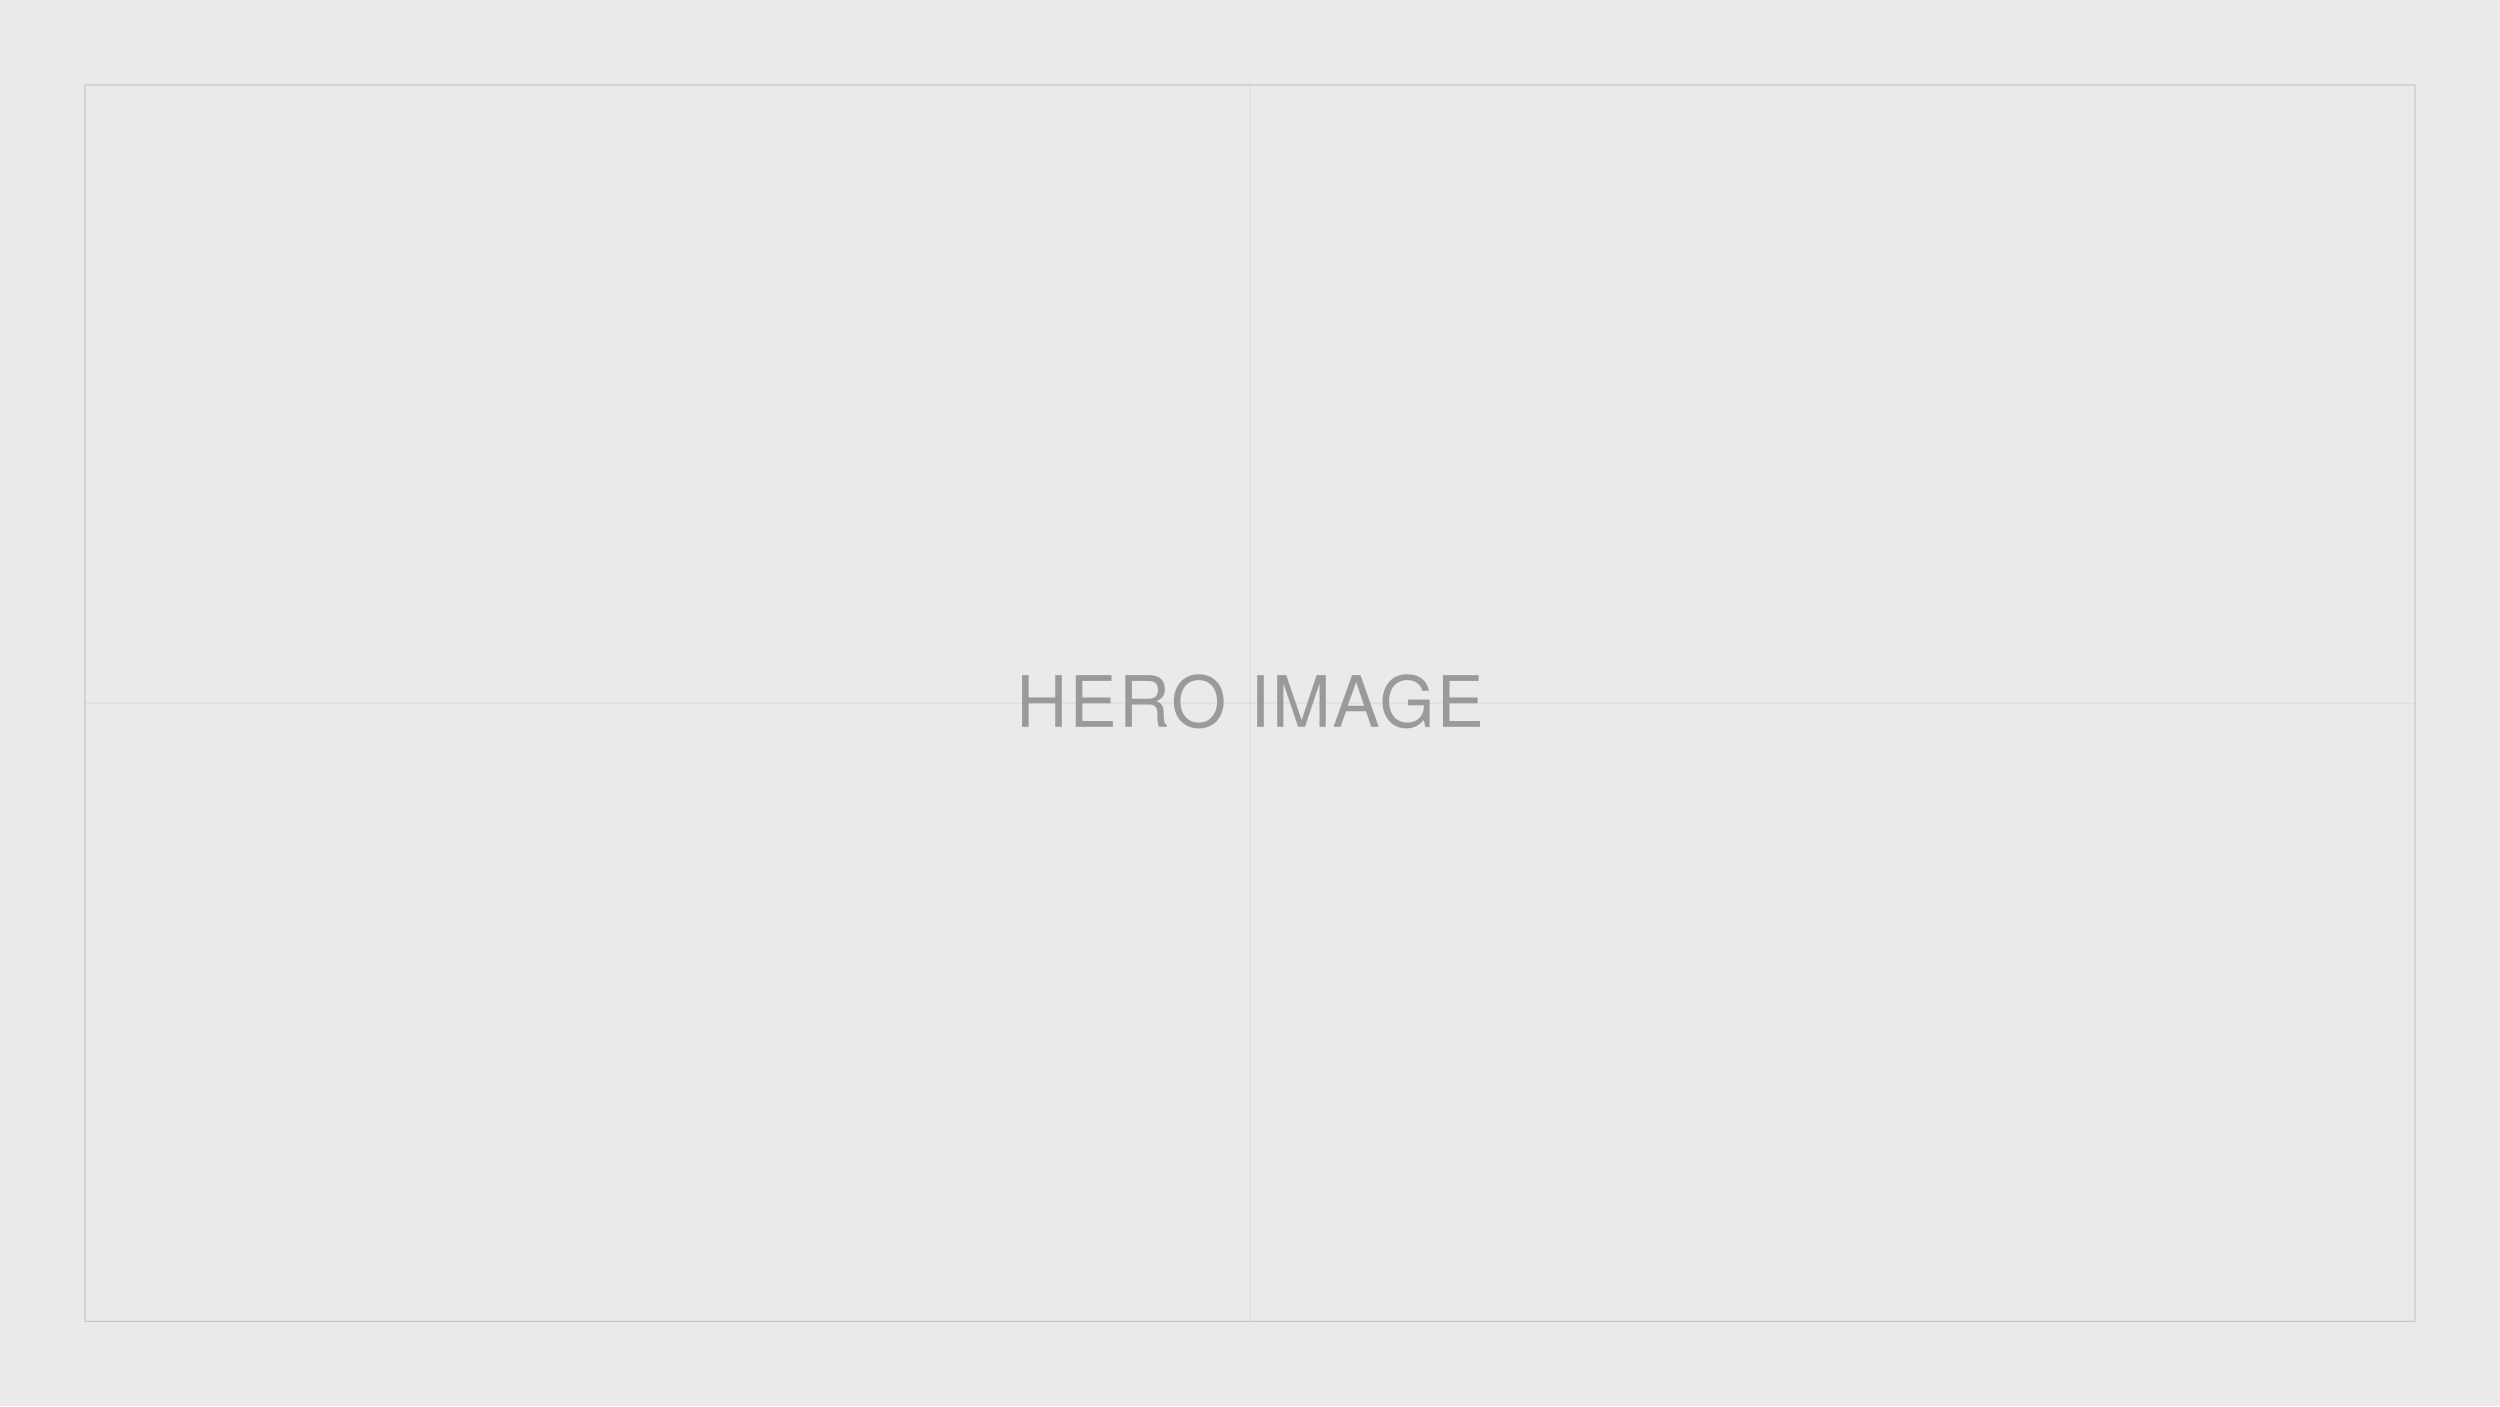
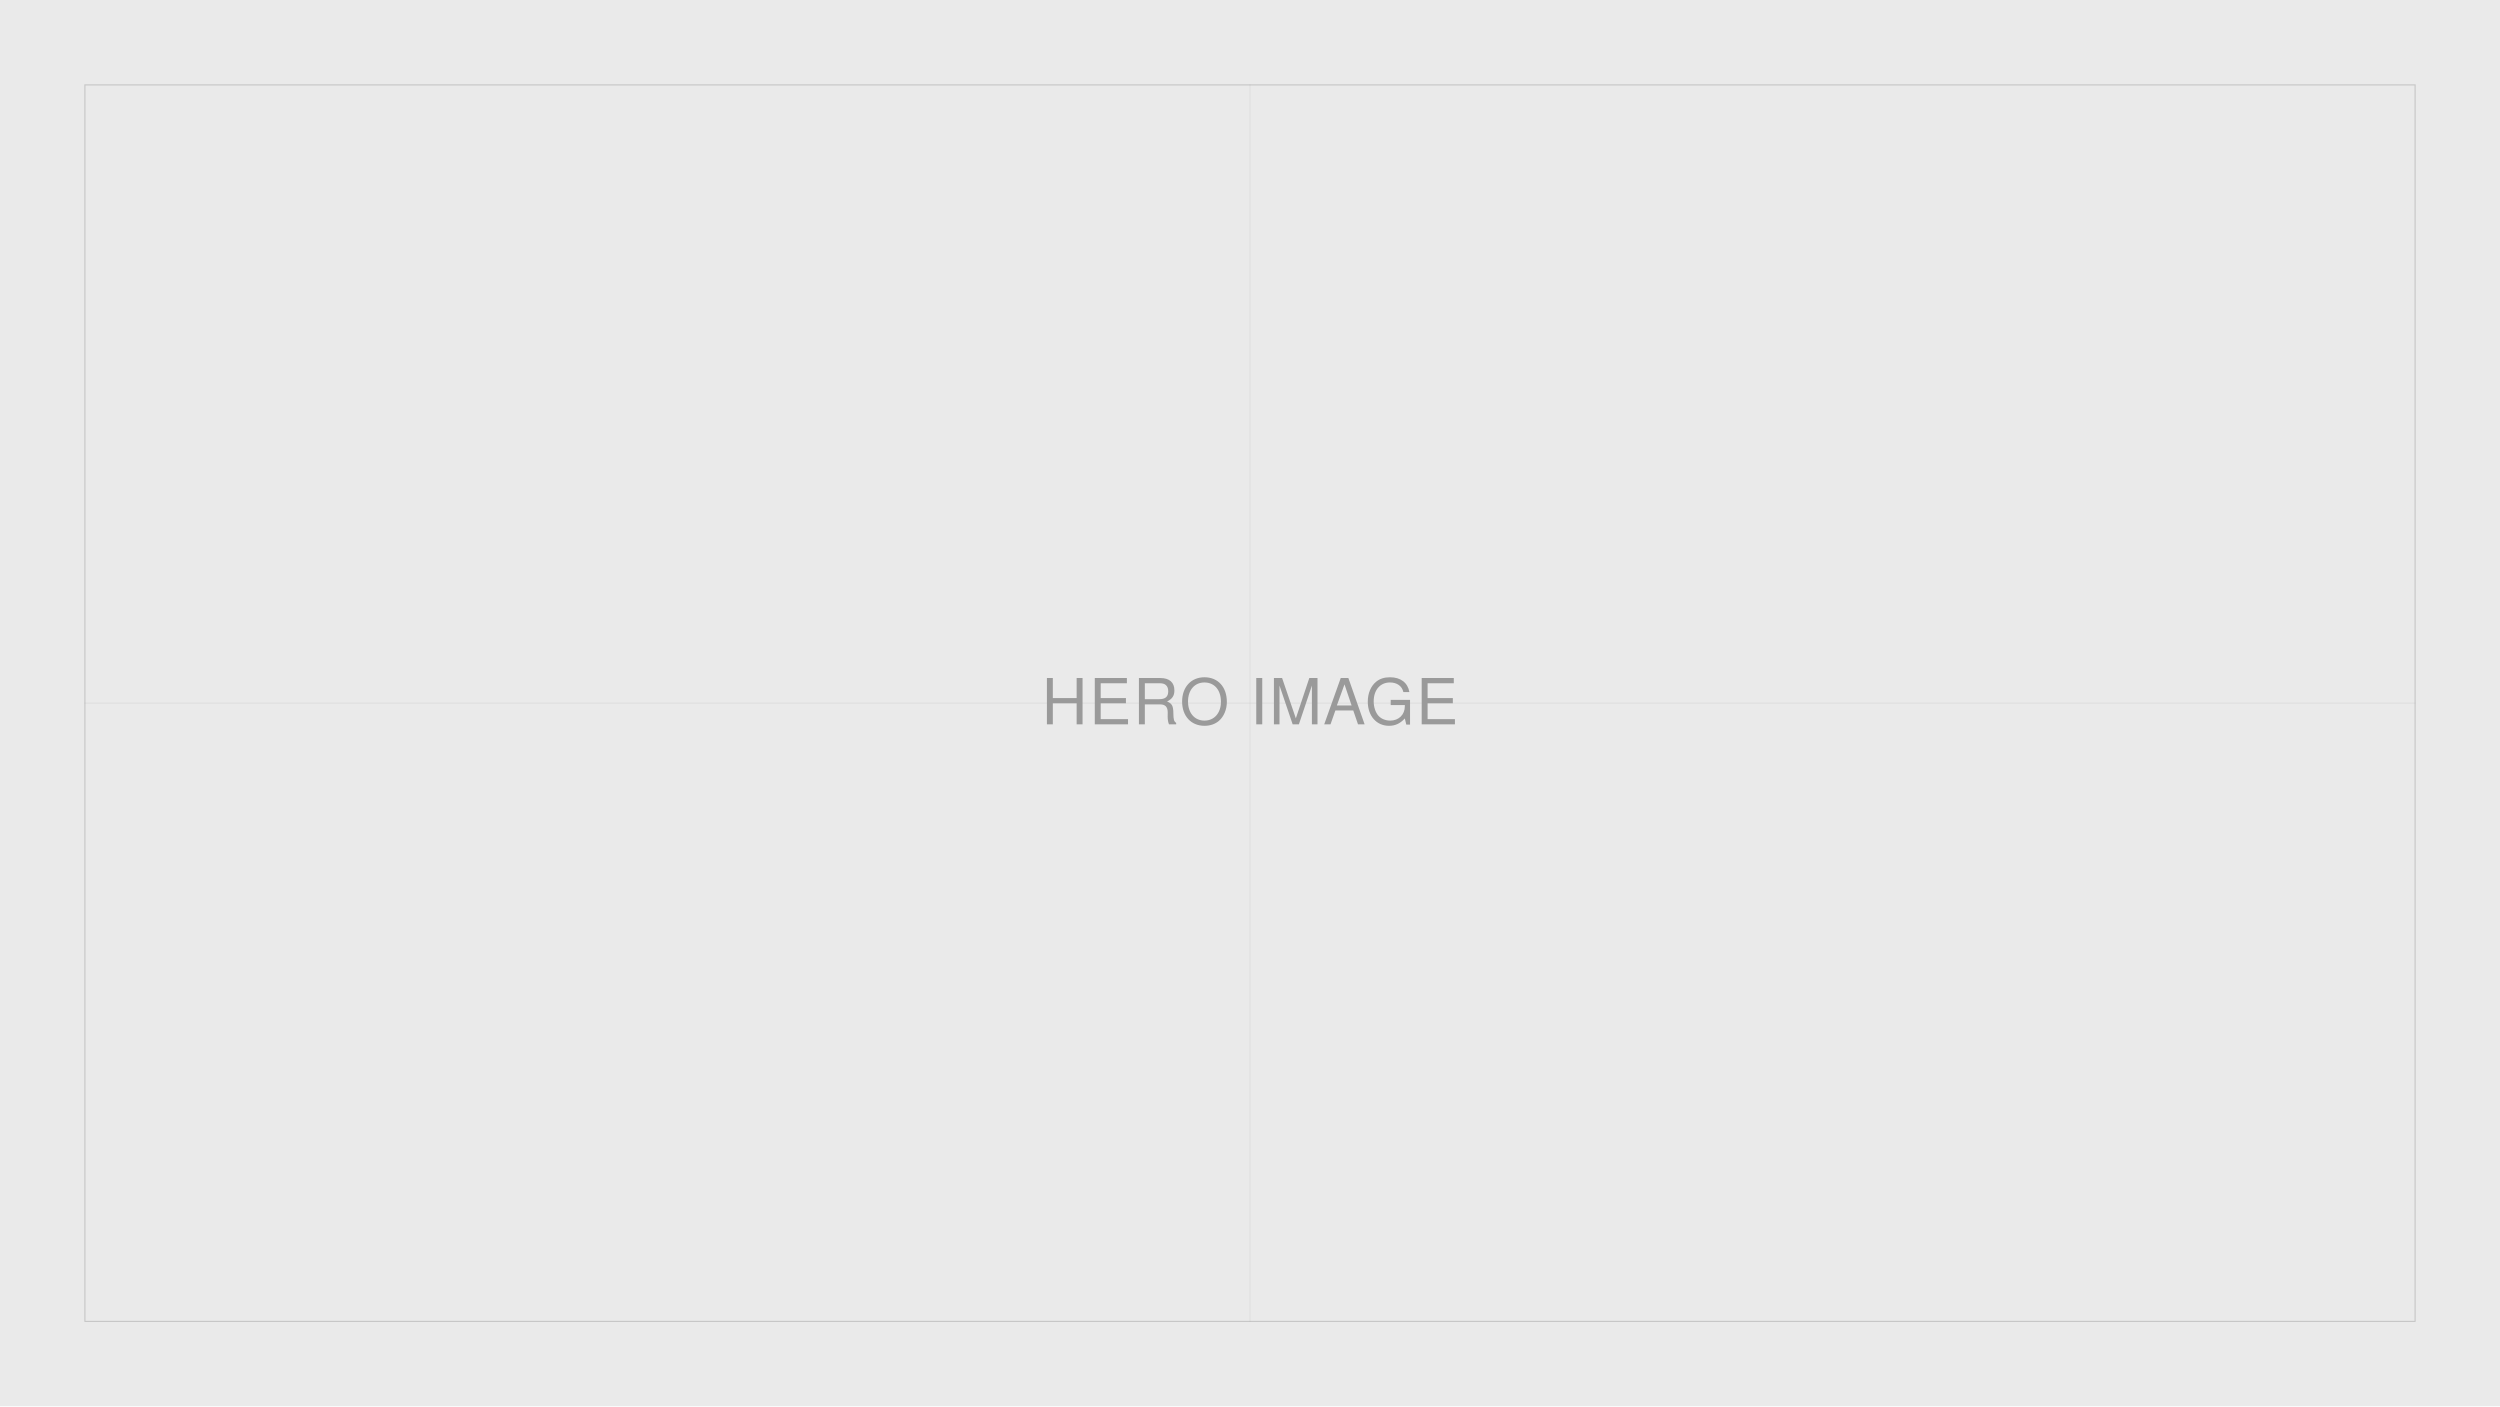
<svg xmlns="http://www.w3.org/2000/svg" width="2400" height="1350" viewBox="0 0 2400 1350" role="img" aria-label="HERO IMAGE">
  <rect width="2400" height="1350" fill="#eaeaea" />
  <rect x="81.5" y="81.5" width="2237" height="1187" fill="none" stroke="#9a9a9a" stroke-width="1" opacity="0.5" />
-   <line x1="1200" y1="81" x2="1200" y2="1269" stroke="#9a9a9a" stroke-width="1" opacity="0.18" />
-   <line x1="81" y1="675" x2="2319" y2="675" stroke="#9a9a9a" stroke-width="1" opacity="0.18" />
-   <text x="50%" y="50%" dominant-baseline="middle" text-anchor="middle" font-family="Helvetica, Arial, sans-serif" font-size="68" letter-spacing="2" fill="#9a9a9a">HERO IMAGE</text>
+   <line x1="1200" y1="81" x2="1200" y2="1269" stroke="#9a9a9a" stroke-width="1" opacity="0.16" />
+   <line x1="81" y1="675" x2="2319" y2="675" stroke="#9a9a9a" stroke-width="1" opacity="0.16" />
+   <text x="50%" y="50%" dominant-baseline="middle" text-anchor="middle" font-family="Helvetica, Arial, sans-serif" font-size="61" letter-spacing="1.5" fill="#9a9a9a">HERO IMAGE</text>
</svg>
